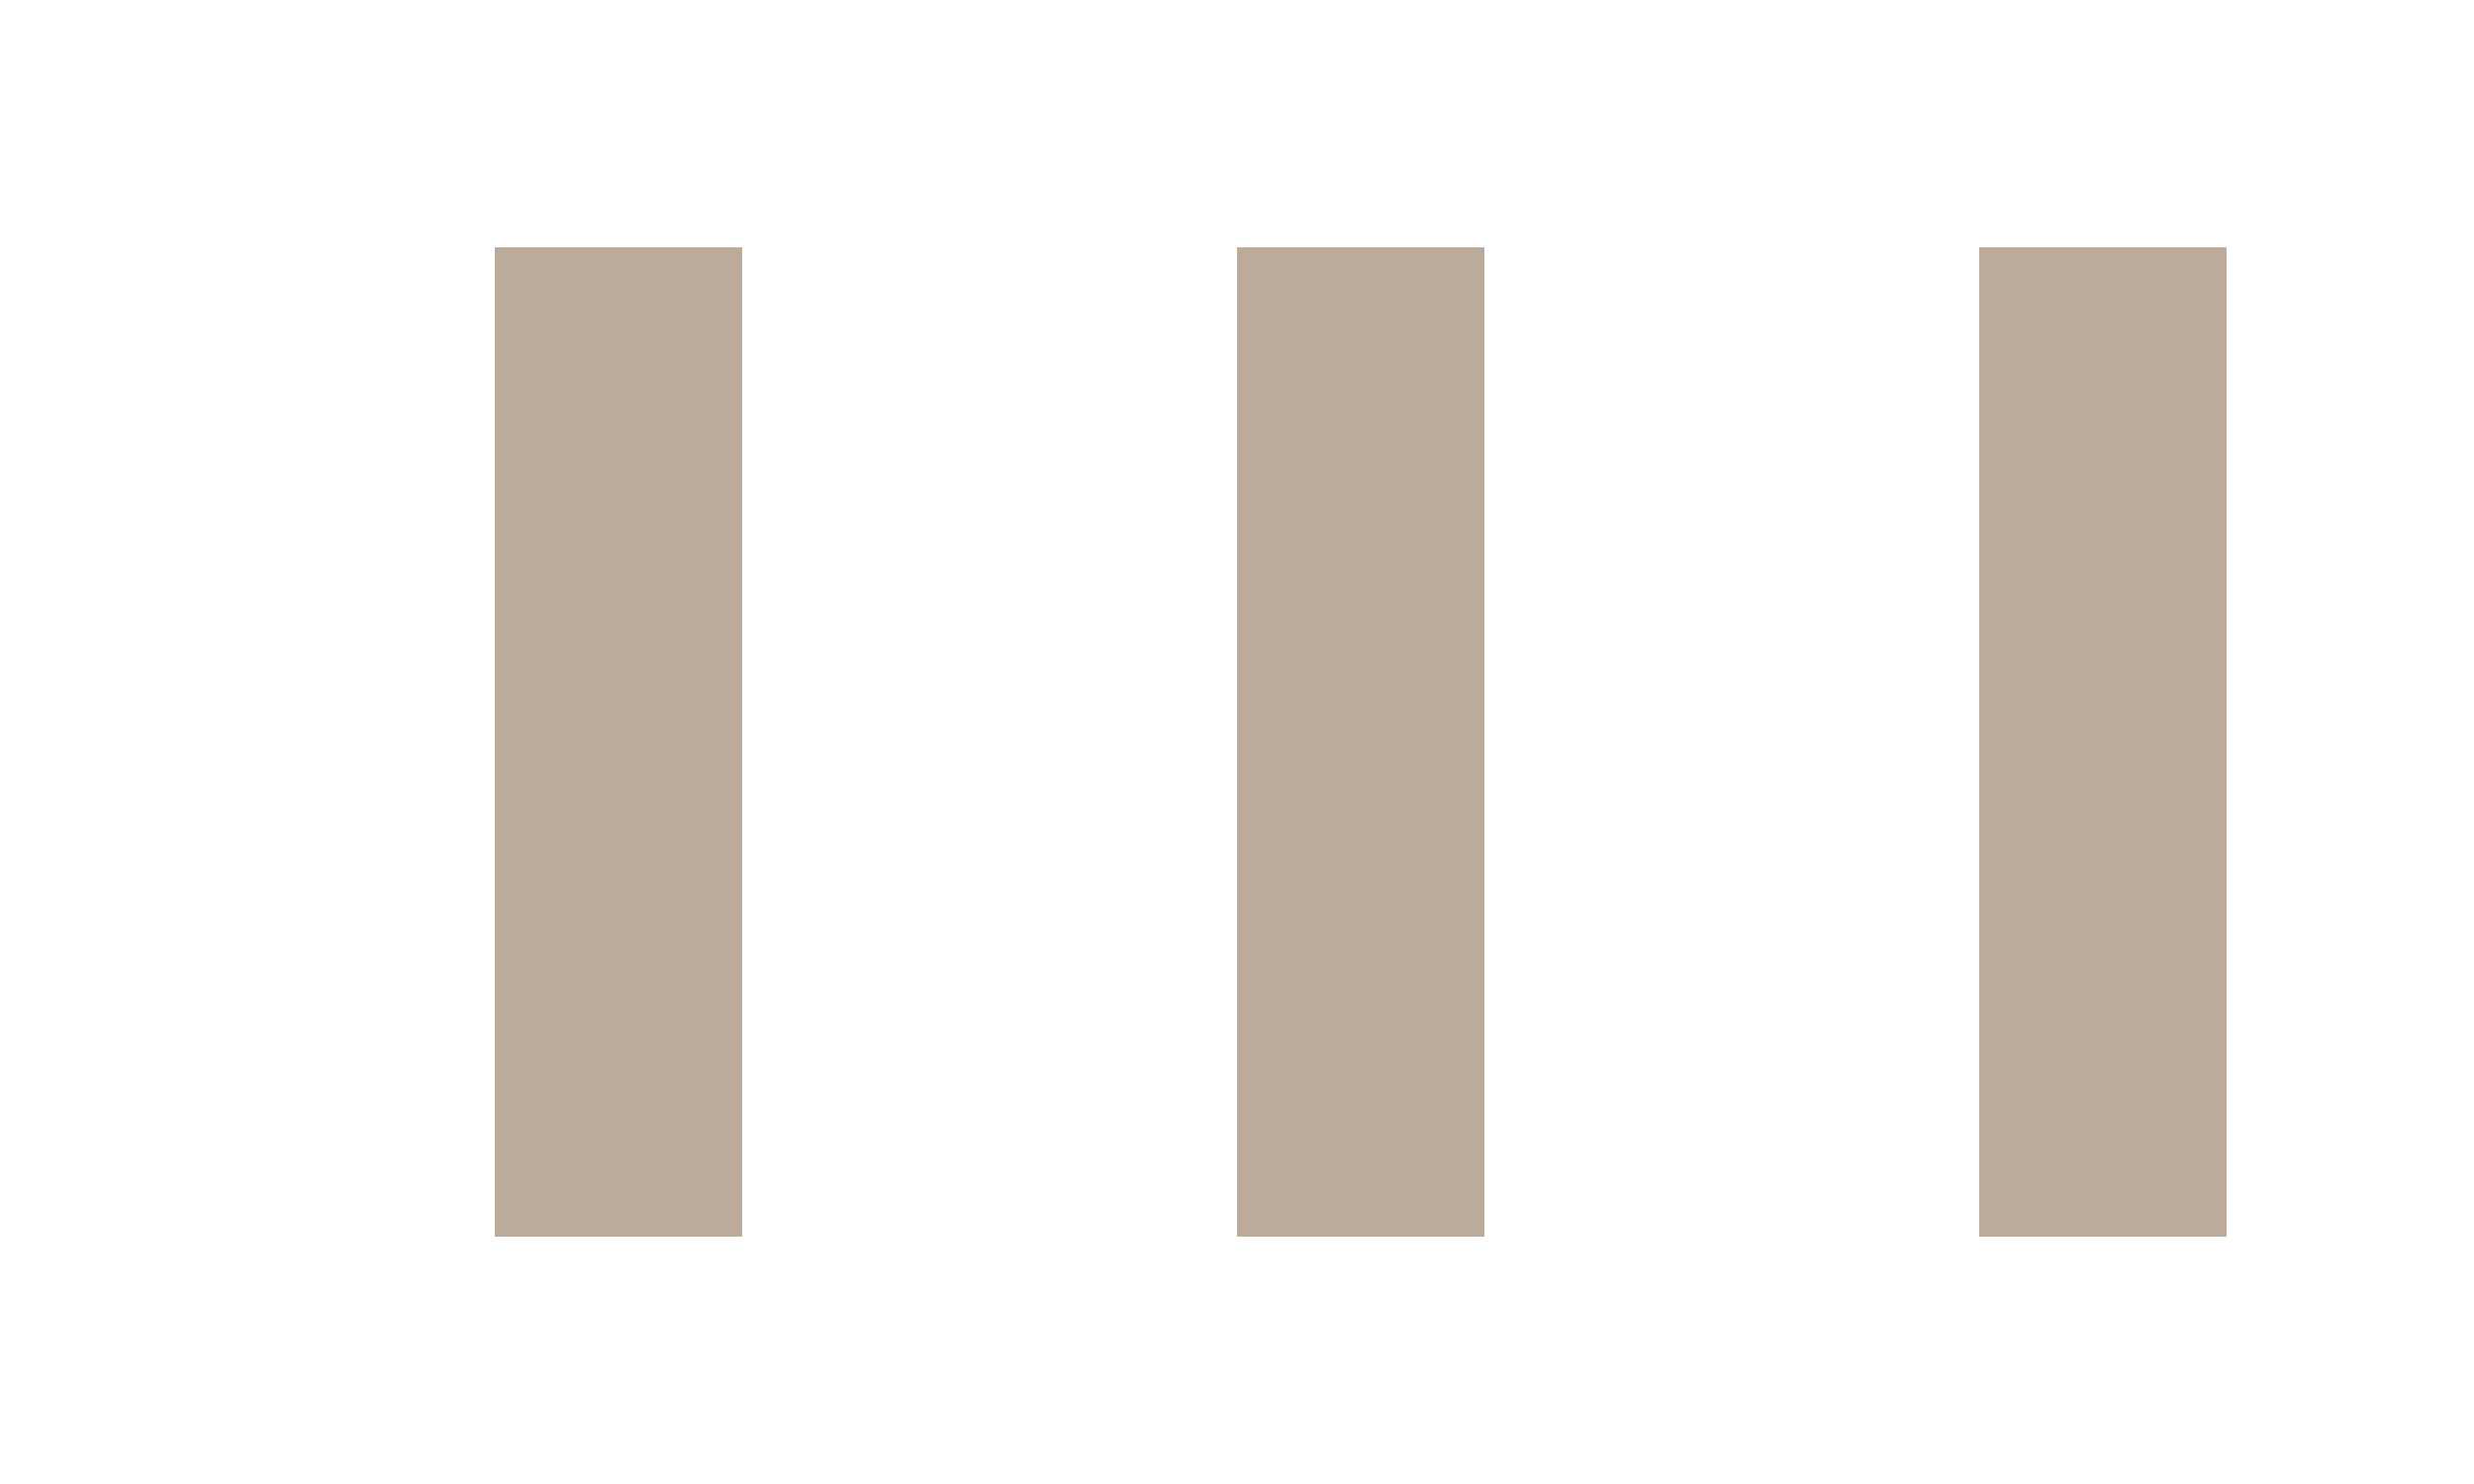
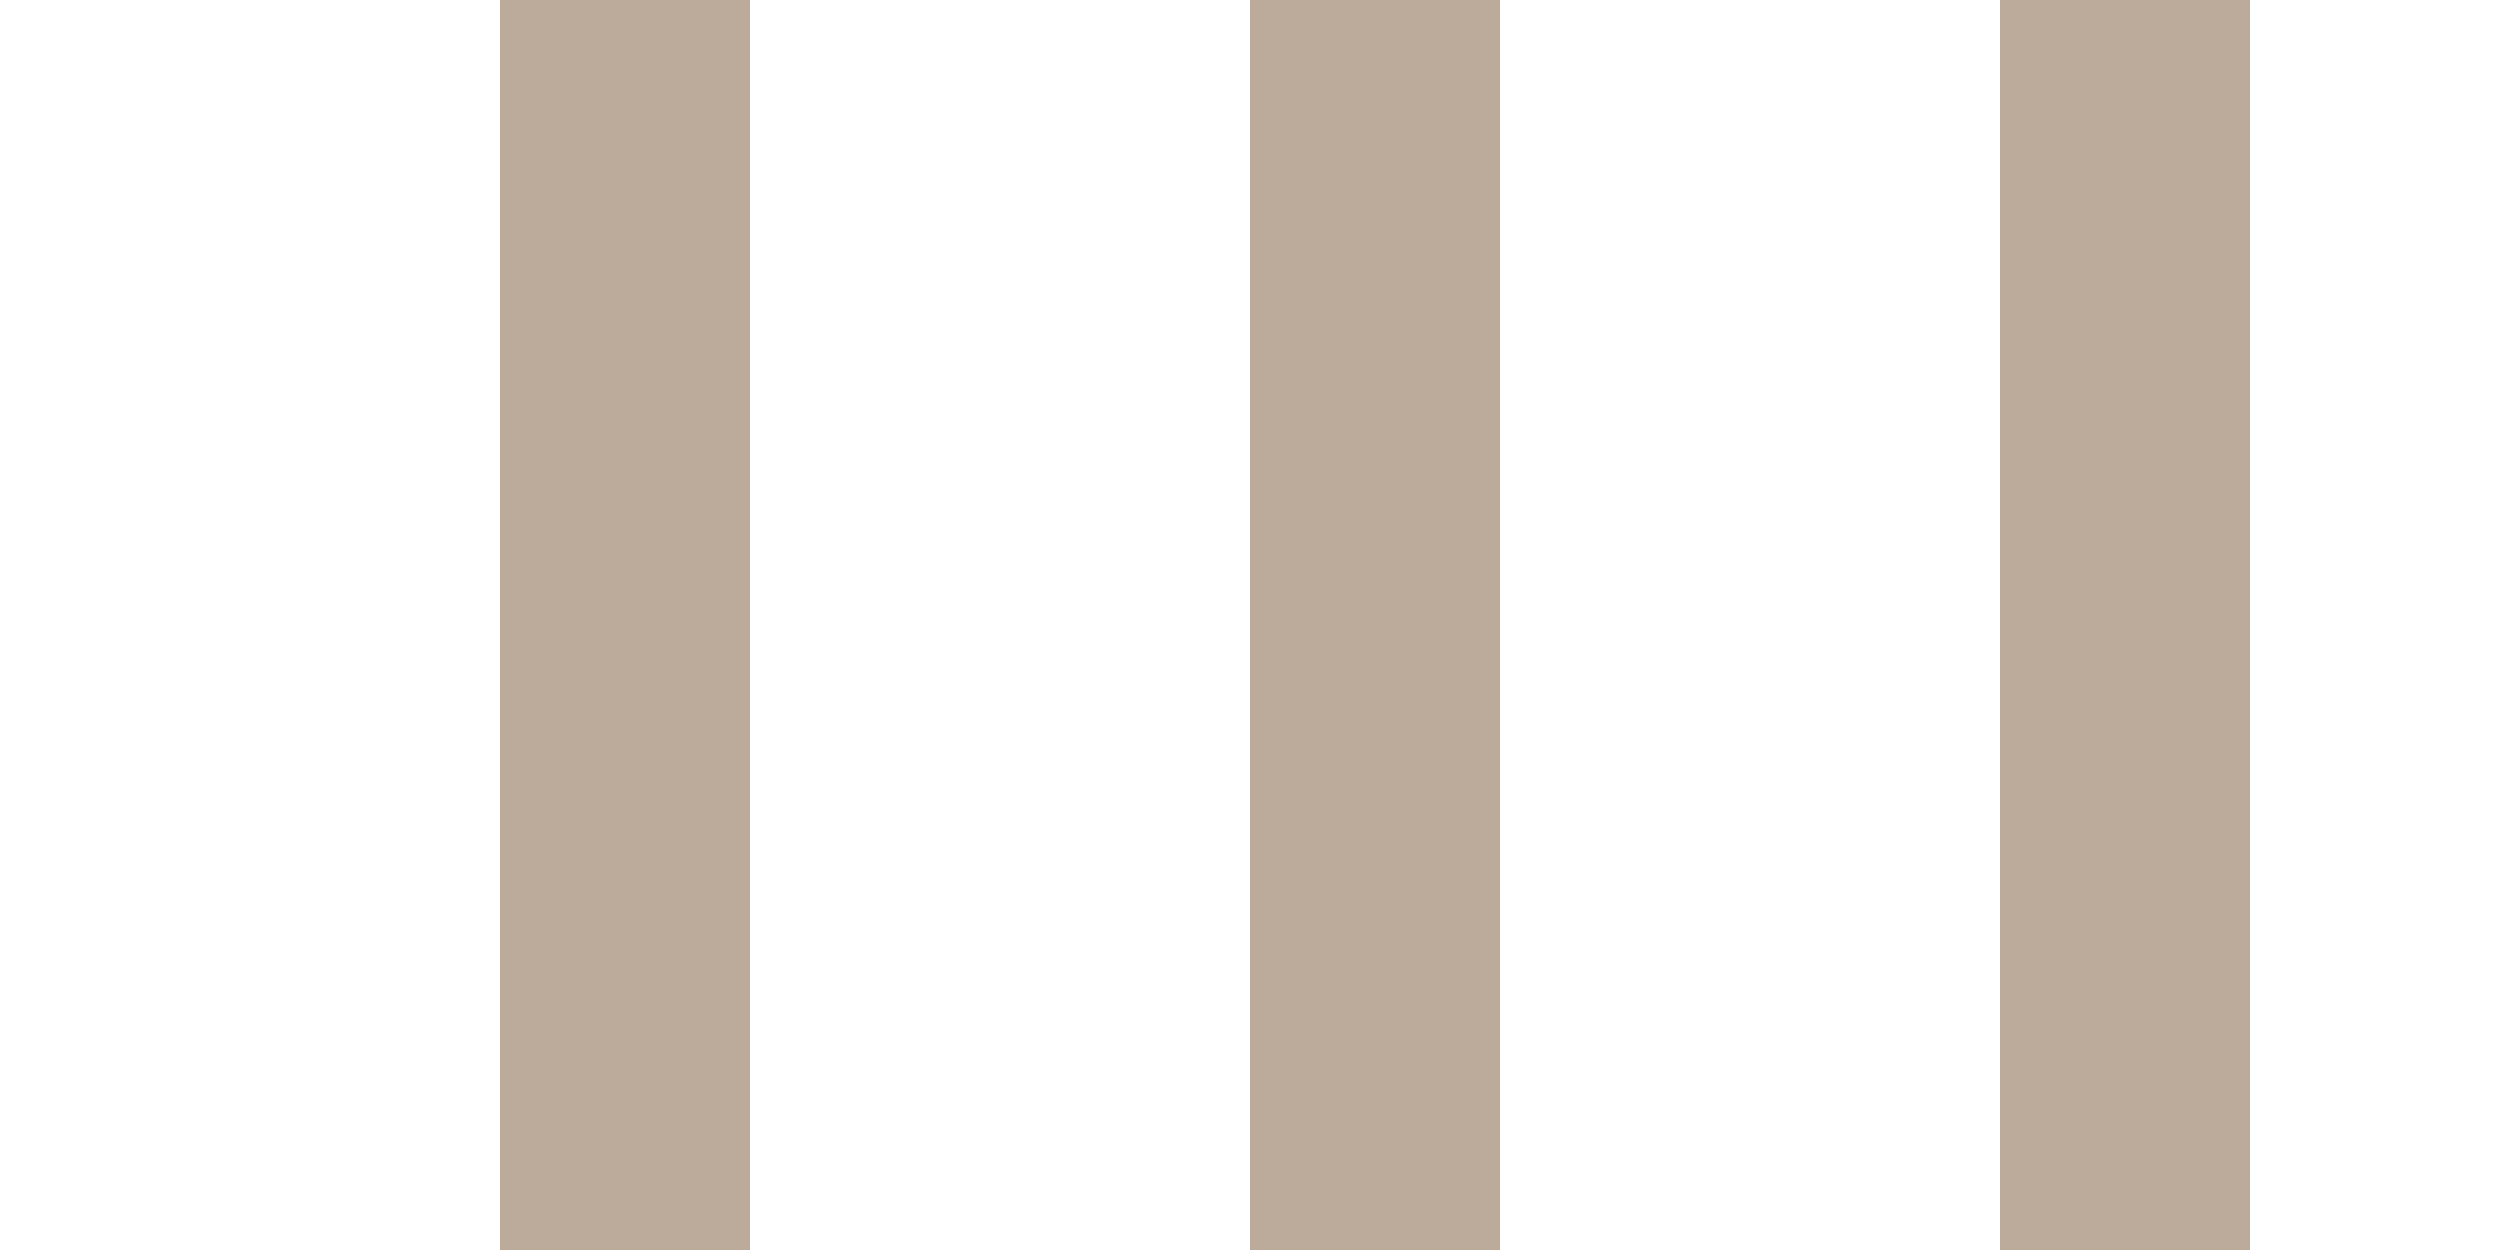
- <svg xmlns="http://www.w3.org/2000/svg" version="1.1" viewBox="0 0 10 6">
-   <rect x="2" y="1" width="1" height="4" fill="#bcab9b" />
-   <rect x="5" y="1" width="1" height="4" fill="#bcab9b" />
-   <rect x="8" y="1" width="1" height="4" fill="#bcab9b" />
+ <svg xmlns="http://www.w3.org/2000/svg" version="1.1" viewBox="0 0 10 5">
+   <rect x="2" y="0" width="1" height="5" fill="#bcab9b" shape-rendering="crispEdges" />
+   <rect x="5" y="0" width="1" height="5" fill="#bcab9b" shape-rendering="crispEdges" />
+   <rect x="8" y="0" width="1" height="5" fill="#bcab9b" shape-rendering="crispEdges" />
</svg>
